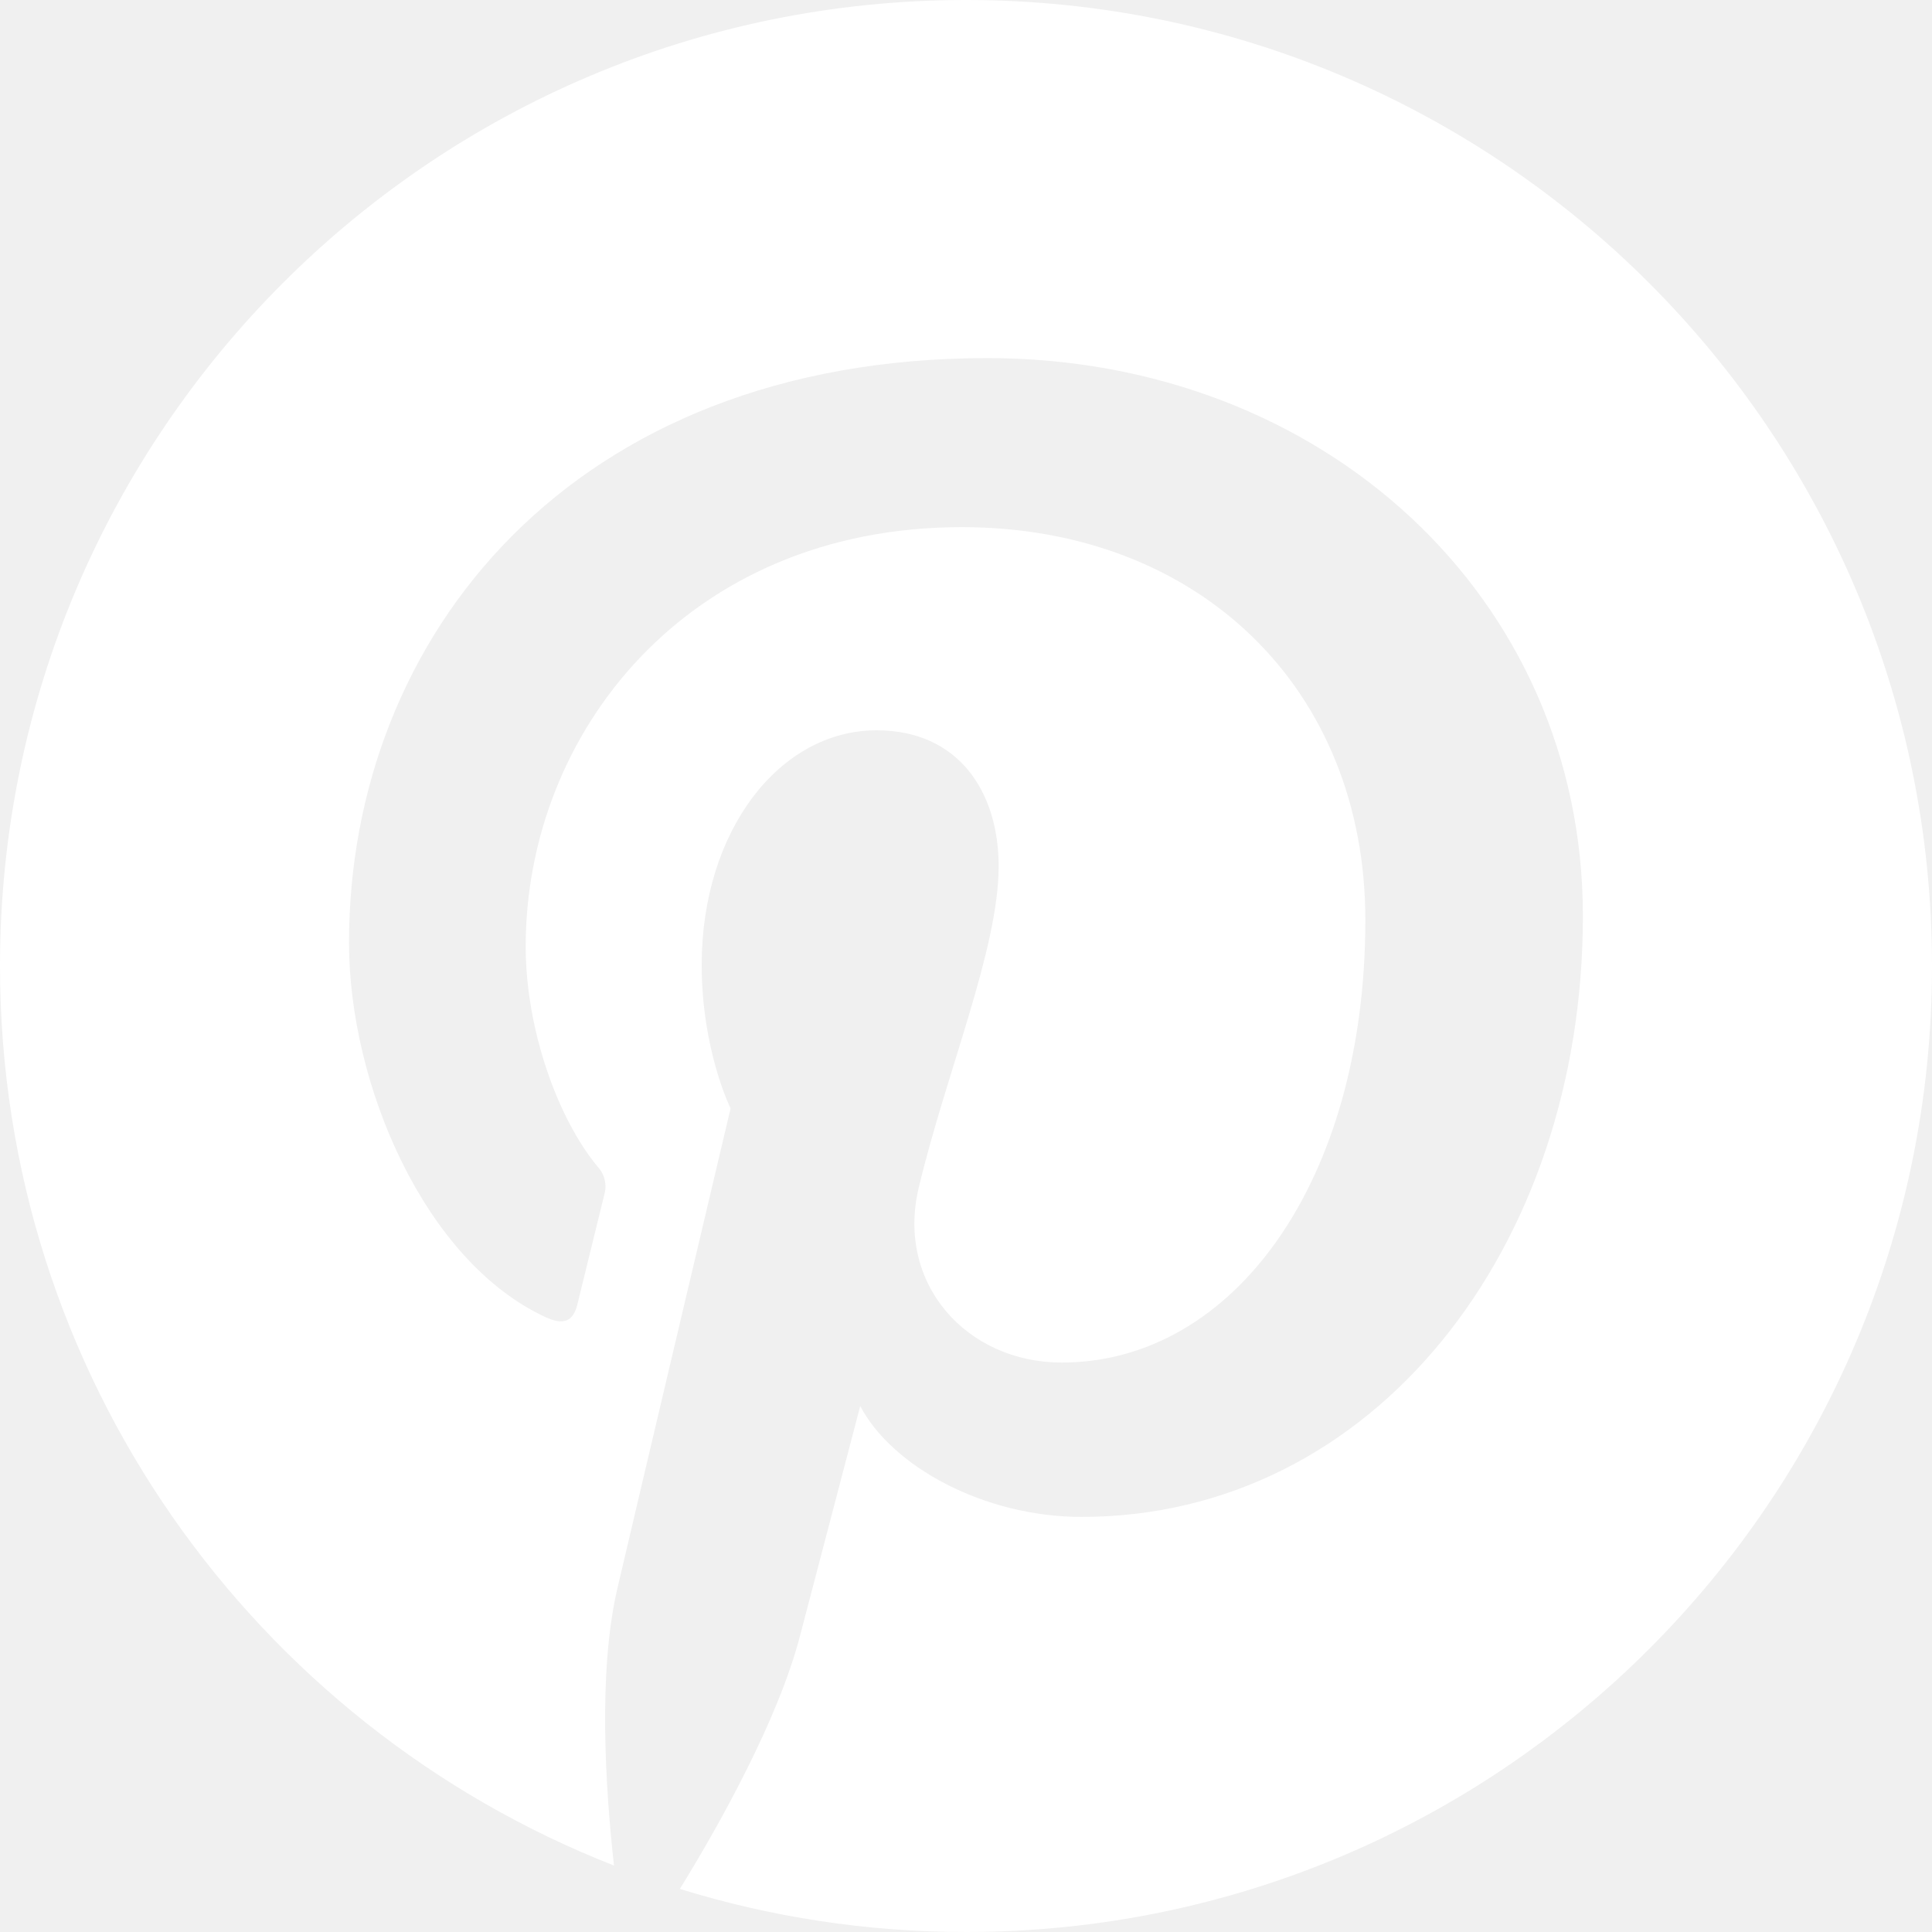
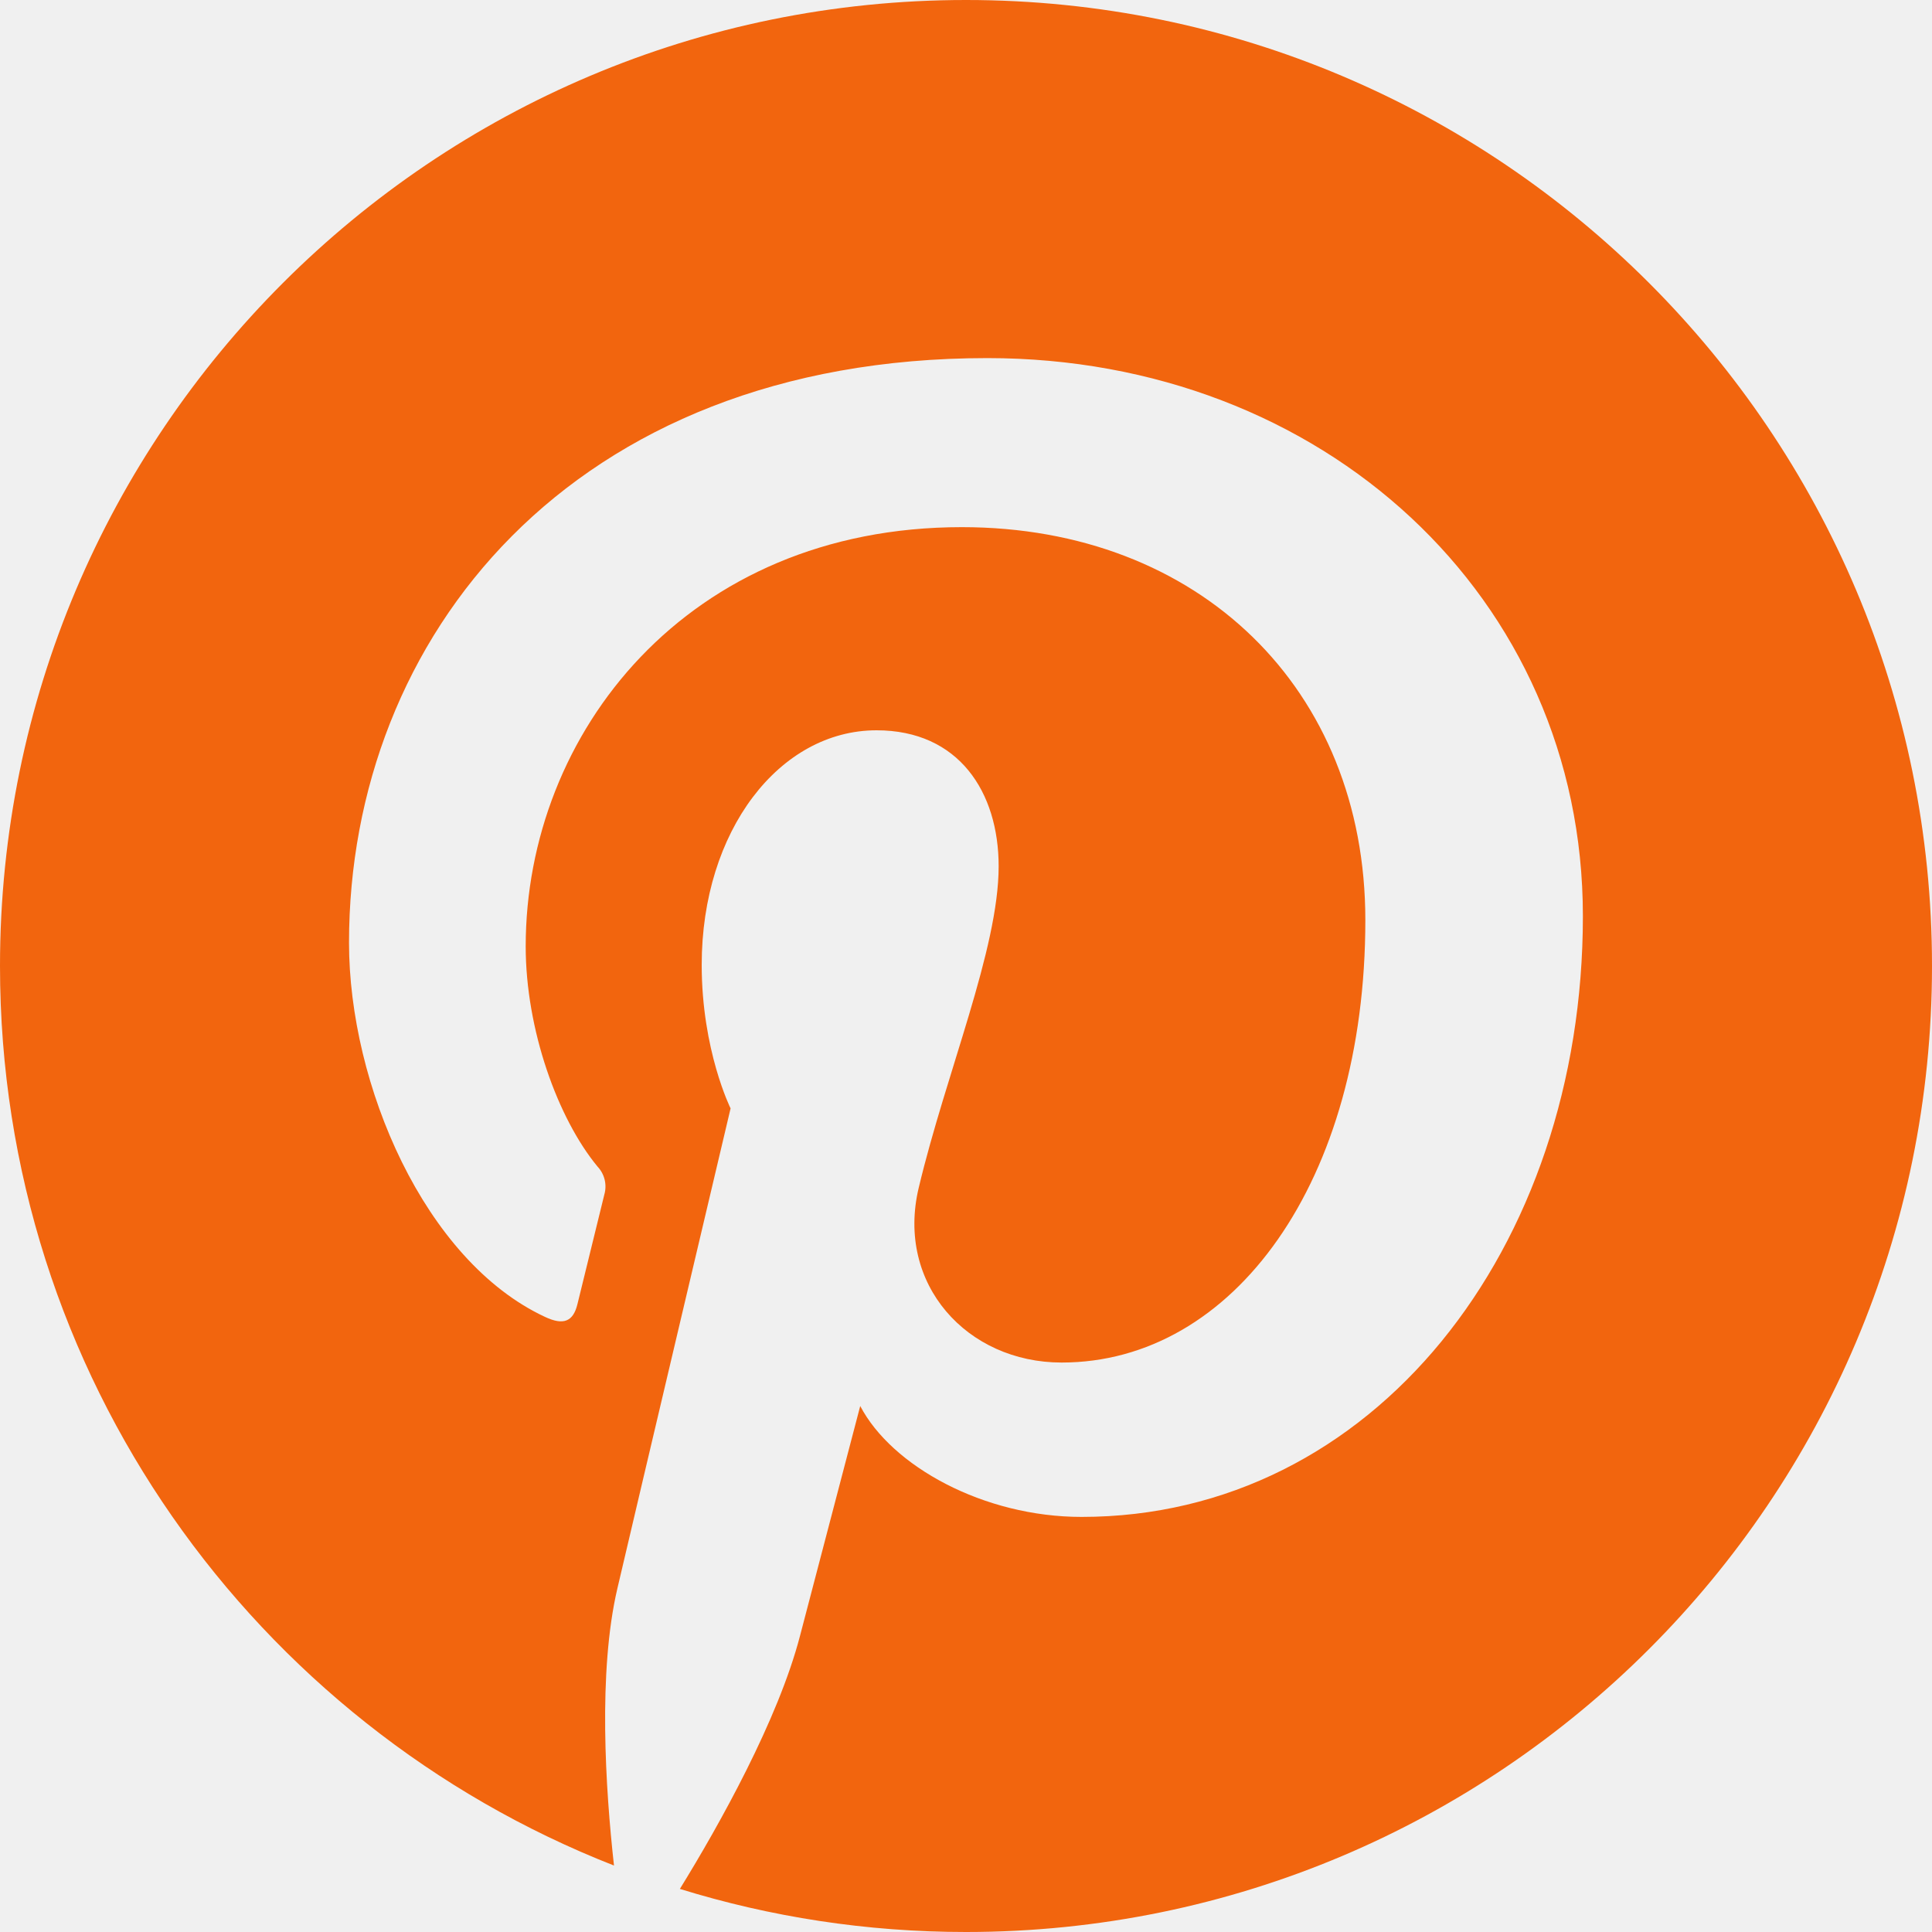
<svg xmlns="http://www.w3.org/2000/svg" width="20" height="20">
-   <path fill="#FFF" d="M10 0C4.478 0 0 4.477 0 10c0 4.237 2.636 7.855 6.356 9.312-.088-.791-.167-2.005.035-2.868.182-.78 1.172-4.97 1.172-4.97s-.299-.6-.299-1.486c0-1.39.806-2.428 1.81-2.428.852 0 1.264.64 1.264 1.408 0 .858-.545 2.14-.828 3.33-.236.995.5 1.807 1.48 1.807 1.778 0 3.144-1.874 3.144-4.58 0-2.393-1.72-4.068-4.177-4.068-2.845 0-4.515 2.135-4.515 4.34 0 .859.331 1.781.745 2.281a.3.3 0 01.069.288l-.278 1.133c-.044.183-.145.223-.335.134-1.249-.581-2.03-2.407-2.03-3.874 0-3.154 2.292-6.052 6.608-6.052 3.469 0 6.165 2.473 6.165 5.776 0 3.447-2.173 6.22-5.19 6.22-1.013 0-1.965-.525-2.291-1.148l-.623 2.378c-.226.869-.835 1.958-1.244 2.621.937.29 1.931.446 2.962.446 5.522 0 10-4.477 10-10S15.522 0 10 0z" />
+   <path fill="rgb(242, 101, 14)" d="M10 0C4.478 0 0 4.477 0 10c0 4.237 2.636 7.855 6.356 9.312-.088-.791-.167-2.005.035-2.868.182-.78 1.172-4.97 1.172-4.97s-.299-.6-.299-1.486c0-1.39.806-2.428 1.81-2.428.852 0 1.264.64 1.264 1.408 0 .858-.545 2.14-.828 3.33-.236.995.5 1.807 1.48 1.807 1.778 0 3.144-1.874 3.144-4.58 0-2.393-1.72-4.068-4.177-4.068-2.845 0-4.515 2.135-4.515 4.34 0 .859.331 1.781.745 2.281a.3.3 0 01.069.288l-.278 1.133c-.044.183-.145.223-.335.134-1.249-.581-2.03-2.407-2.03-3.874 0-3.154 2.292-6.052 6.608-6.052 3.469 0 6.165 2.473 6.165 5.776 0 3.447-2.173 6.22-5.19 6.22-1.013 0-1.965-.525-2.291-1.148l-.623 2.378c-.226.869-.835 1.958-1.244 2.621.937.29 1.931.446 2.962.446 5.522 0 10-4.477 10-10S15.522 0 10 0z" />
</svg>
